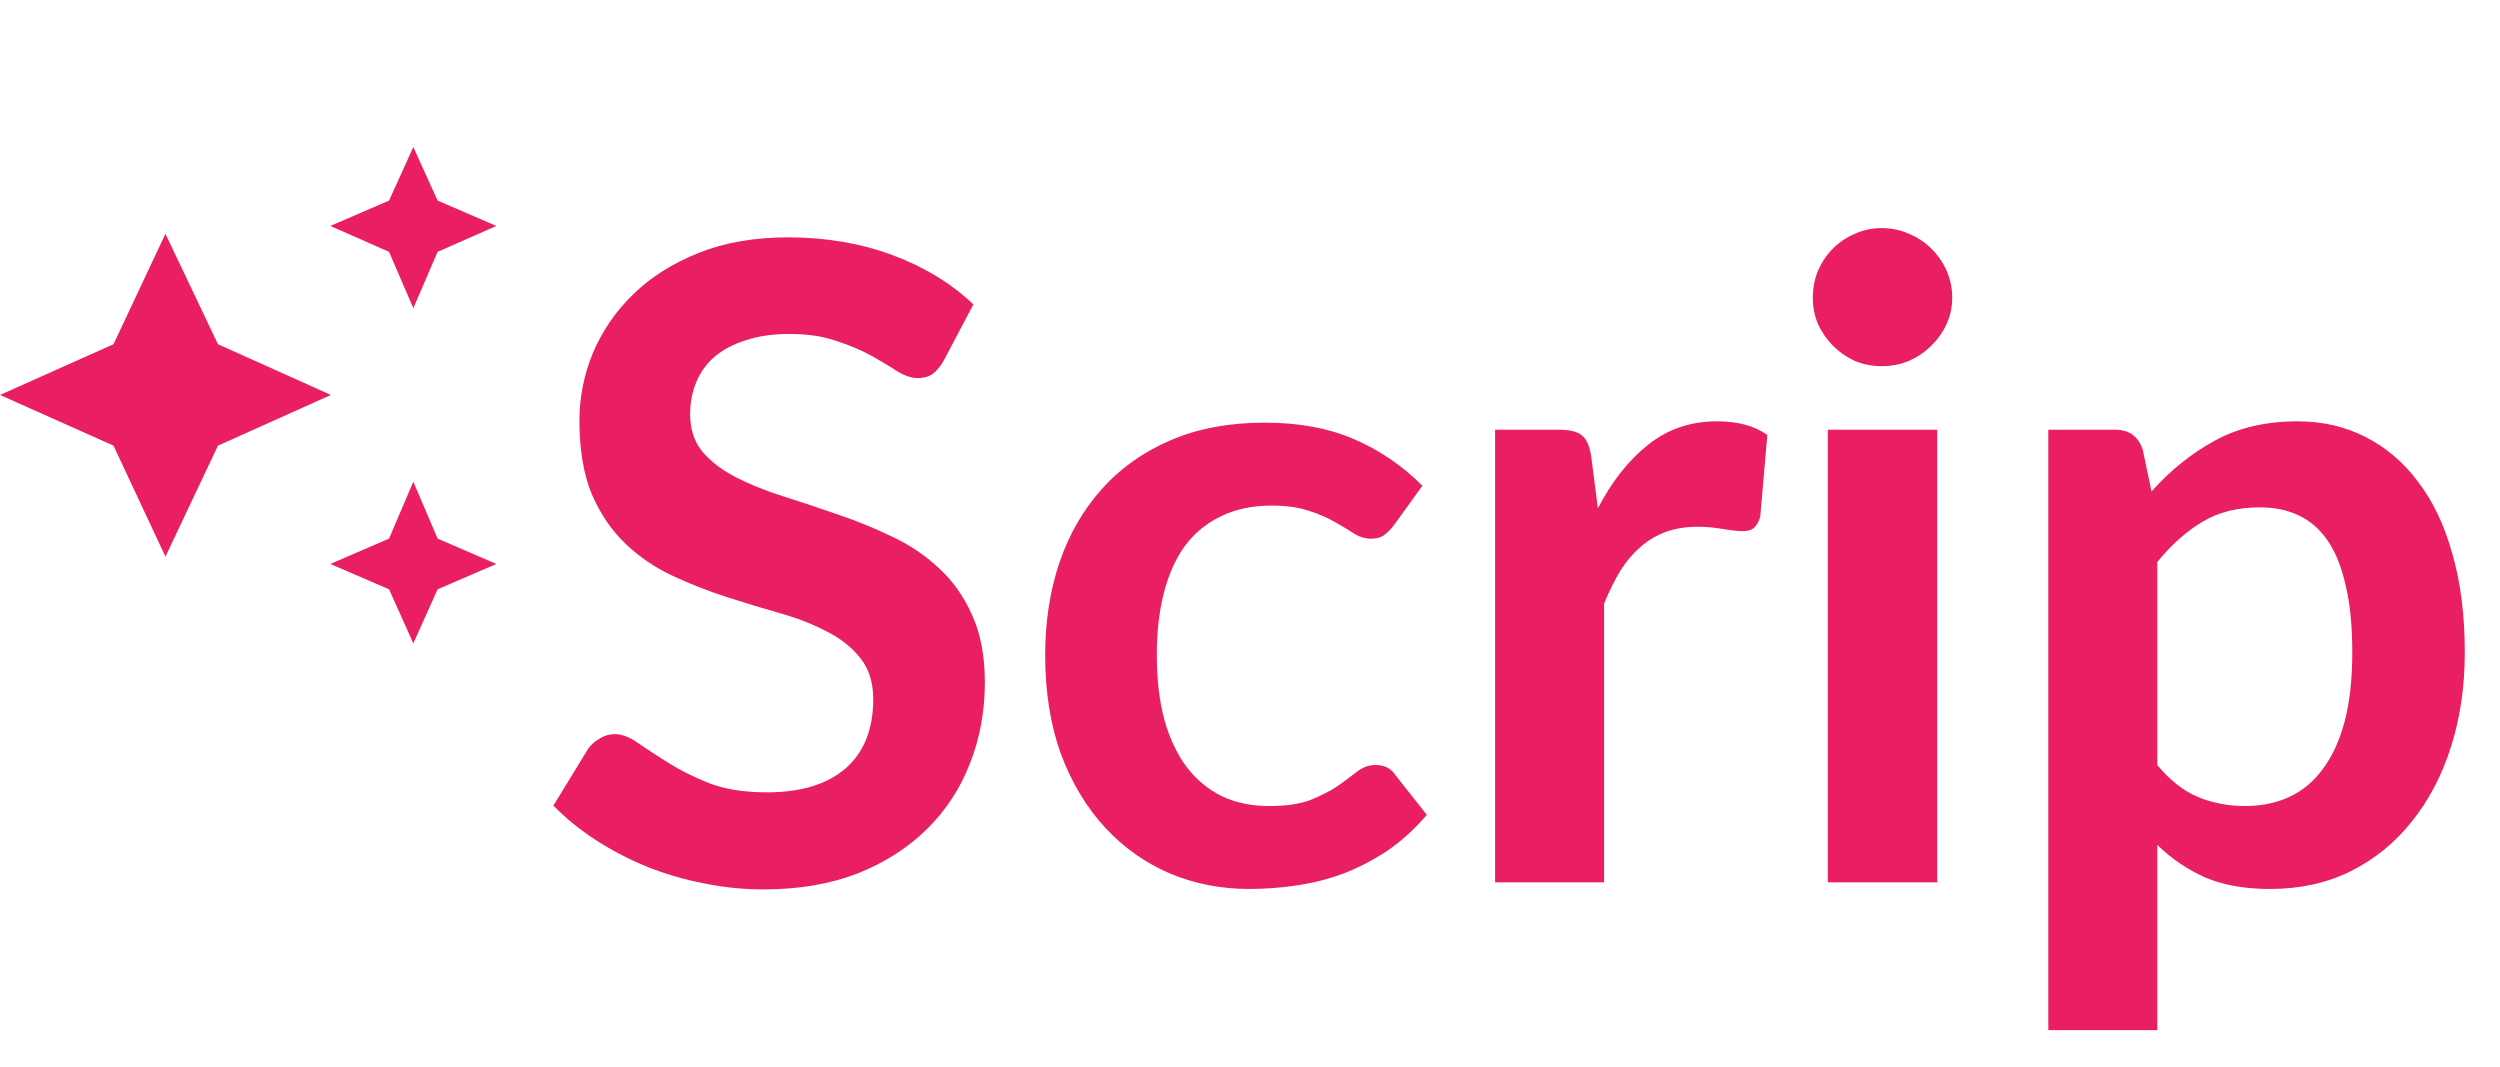
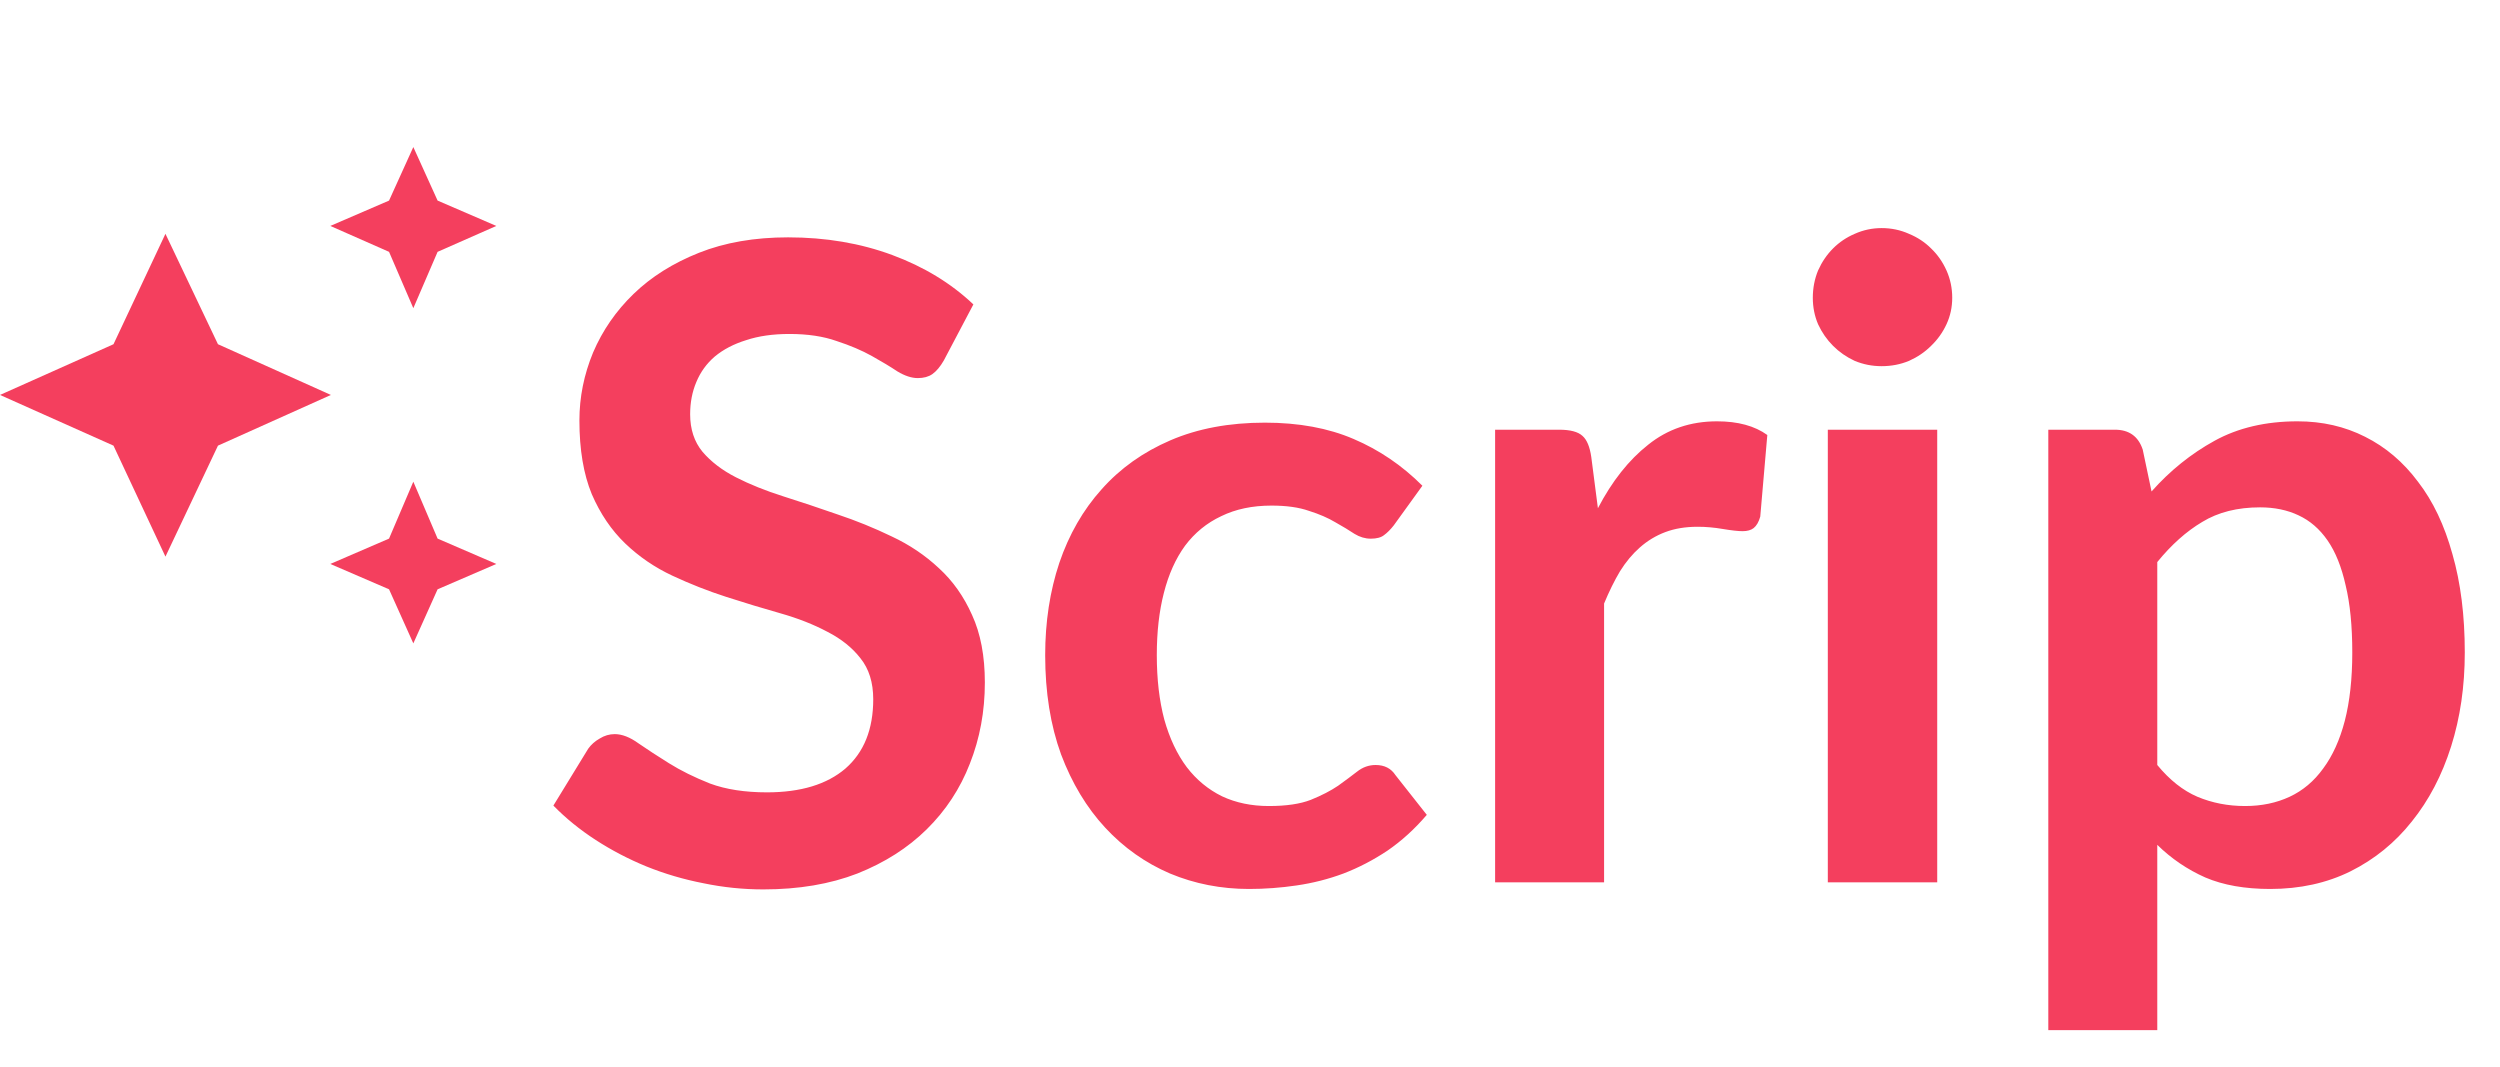
<svg xmlns="http://www.w3.org/2000/svg" width="136" height="58" viewBox="0 0 136 58" fill="none">
-   <path d="M51.344 19.608C51.152 19.944 50.944 20.192 50.72 20.352C50.512 20.496 50.248 20.568 49.928 20.568C49.592 20.568 49.224 20.448 48.824 20.208C48.44 19.952 47.976 19.672 47.432 19.368C46.888 19.064 46.248 18.792 45.512 18.552C44.792 18.296 43.936 18.168 42.944 18.168C42.048 18.168 41.264 18.28 40.592 18.504C39.92 18.712 39.352 19.008 38.888 19.392C38.44 19.776 38.104 20.24 37.88 20.784C37.656 21.312 37.544 21.896 37.544 22.536C37.544 23.352 37.768 24.032 38.216 24.576C38.68 25.12 39.288 25.584 40.04 25.968C40.792 26.352 41.648 26.696 42.608 27C43.568 27.304 44.552 27.632 45.56 27.984C46.568 28.32 47.552 28.72 48.512 29.184C49.472 29.632 50.328 30.208 51.08 30.912C51.832 31.6 52.432 32.448 52.88 33.456C53.344 34.464 53.576 35.688 53.576 37.128C53.576 38.696 53.304 40.168 52.76 41.544C52.232 42.904 51.448 44.096 50.408 45.12C49.384 46.128 48.128 46.928 46.64 47.52C45.152 48.096 43.448 48.384 41.528 48.384C40.424 48.384 39.336 48.272 38.264 48.048C37.192 47.84 36.16 47.536 35.168 47.136C34.192 46.736 33.272 46.256 32.408 45.696C31.544 45.136 30.776 44.512 30.104 43.824L32 40.728C32.16 40.504 32.368 40.32 32.624 40.176C32.88 40.016 33.152 39.936 33.44 39.936C33.84 39.936 34.272 40.104 34.736 40.44C35.2 40.76 35.752 41.12 36.392 41.52C37.032 41.92 37.776 42.288 38.624 42.624C39.488 42.944 40.52 43.104 41.72 43.104C43.56 43.104 44.984 42.672 45.992 41.808C47 40.928 47.504 39.672 47.504 38.04C47.504 37.128 47.272 36.384 46.808 35.808C46.36 35.232 45.76 34.752 45.008 34.368C44.256 33.968 43.4 33.632 42.44 33.36C41.48 33.088 40.504 32.792 39.512 32.472C38.52 32.152 37.544 31.768 36.584 31.32C35.624 30.872 34.768 30.288 34.016 29.568C33.264 28.848 32.656 27.952 32.192 26.88C31.744 25.792 31.52 24.456 31.52 22.872C31.52 21.608 31.768 20.376 32.264 19.176C32.776 17.976 33.512 16.912 34.472 15.984C35.432 15.056 36.616 14.312 38.024 13.752C39.432 13.192 41.048 12.912 42.872 12.912C44.92 12.912 46.808 13.232 48.536 13.872C50.264 14.512 51.736 15.408 52.952 16.56L51.344 19.608ZM75.818 28.584C75.642 28.808 75.466 28.984 75.29 29.112C75.13 29.24 74.89 29.304 74.57 29.304C74.266 29.304 73.97 29.216 73.682 29.04C73.394 28.848 73.05 28.64 72.65 28.416C72.25 28.176 71.77 27.968 71.21 27.792C70.666 27.6 69.986 27.504 69.17 27.504C68.13 27.504 67.218 27.696 66.434 28.08C65.65 28.448 64.994 28.984 64.466 29.688C63.954 30.392 63.57 31.248 63.314 32.256C63.058 33.248 62.93 34.376 62.93 35.64C62.93 36.952 63.066 38.12 63.338 39.144C63.626 40.168 64.034 41.032 64.562 41.736C65.09 42.424 65.73 42.952 66.482 43.32C67.234 43.672 68.082 43.848 69.026 43.848C69.97 43.848 70.73 43.736 71.306 43.512C71.898 43.272 72.394 43.016 72.794 42.744C73.194 42.456 73.538 42.2 73.826 41.976C74.13 41.736 74.466 41.616 74.834 41.616C75.314 41.616 75.674 41.8 75.914 42.168L77.618 44.328C76.962 45.096 76.25 45.744 75.482 46.272C74.714 46.784 73.914 47.2 73.082 47.52C72.266 47.824 71.418 48.04 70.538 48.168C69.674 48.296 68.81 48.36 67.946 48.36C66.426 48.36 64.994 48.08 63.65 47.52C62.306 46.944 61.13 46.112 60.122 45.024C59.114 43.936 58.314 42.608 57.722 41.04C57.146 39.456 56.858 37.656 56.858 35.64C56.858 33.832 57.114 32.16 57.626 30.624C58.154 29.072 58.922 27.736 59.93 26.616C60.938 25.48 62.186 24.592 63.674 23.952C65.162 23.312 66.874 22.992 68.81 22.992C70.65 22.992 72.258 23.288 73.634 23.88C75.026 24.472 76.274 25.32 77.378 26.424L75.818 28.584ZM86.926 27.648C87.694 26.176 88.606 25.024 89.662 24.192C90.718 23.344 91.966 22.92 93.406 22.92C94.542 22.92 95.454 23.168 96.142 23.664L95.758 28.104C95.678 28.392 95.558 28.6 95.398 28.728C95.254 28.84 95.054 28.896 94.798 28.896C94.558 28.896 94.198 28.856 93.718 28.776C93.254 28.696 92.798 28.656 92.35 28.656C91.694 28.656 91.11 28.752 90.598 28.944C90.086 29.136 89.622 29.416 89.206 29.784C88.806 30.136 88.446 30.568 88.126 31.08C87.822 31.592 87.534 32.176 87.262 32.832V48H81.334V23.376H84.814C85.422 23.376 85.846 23.488 86.086 23.712C86.326 23.92 86.486 24.304 86.566 24.864L86.926 27.648ZM105.385 23.376V48H99.433V23.376H105.385ZM106.201 16.2C106.201 16.712 106.097 17.192 105.889 17.64C105.681 18.088 105.401 18.48 105.049 18.816C104.713 19.152 104.313 19.424 103.849 19.632C103.385 19.824 102.889 19.92 102.361 19.92C101.849 19.92 101.361 19.824 100.897 19.632C100.449 19.424 100.057 19.152 99.721 18.816C99.385 18.48 99.112 18.088 98.904 17.64C98.713 17.192 98.617 16.712 98.617 16.2C98.617 15.672 98.713 15.176 98.904 14.712C99.112 14.248 99.385 13.848 99.721 13.512C100.057 13.176 100.449 12.912 100.897 12.72C101.361 12.512 101.849 12.408 102.361 12.408C102.889 12.408 103.385 12.512 103.849 12.72C104.313 12.912 104.713 13.176 105.049 13.512C105.401 13.848 105.681 14.248 105.889 14.712C106.097 15.176 106.201 15.672 106.201 16.2ZM117.356 41.616C118.028 42.432 118.756 43.008 119.54 43.344C120.34 43.68 121.204 43.848 122.132 43.848C123.028 43.848 123.836 43.68 124.556 43.344C125.276 43.008 125.884 42.496 126.38 41.808C126.892 41.12 127.284 40.256 127.556 39.216C127.828 38.16 127.964 36.92 127.964 35.496C127.964 34.056 127.844 32.84 127.604 31.848C127.38 30.84 127.052 30.024 126.62 29.4C126.188 28.776 125.66 28.32 125.036 28.032C124.428 27.744 123.732 27.6 122.948 27.6C121.716 27.6 120.668 27.864 119.804 28.392C118.94 28.904 118.124 29.632 117.356 30.576V41.616ZM117.044 26.736C118.052 25.6 119.196 24.68 120.476 23.976C121.756 23.272 123.26 22.92 124.988 22.92C126.332 22.92 127.556 23.2 128.66 23.76C129.78 24.32 130.74 25.136 131.54 26.208C132.356 27.264 132.98 28.576 133.412 30.144C133.86 31.696 134.084 33.48 134.084 35.496C134.084 37.336 133.836 39.04 133.34 40.608C132.844 42.176 132.132 43.536 131.204 44.688C130.292 45.84 129.18 46.744 127.868 47.4C126.572 48.04 125.116 48.36 123.5 48.36C122.124 48.36 120.948 48.152 119.972 47.736C118.996 47.304 118.124 46.712 117.356 45.96V56.04H111.428V23.376H115.052C115.82 23.376 116.324 23.736 116.564 24.456L117.044 26.736Z" fill="#E91E63" />
-   <path d="M22.485 16.765L21.164 13.7L17.969 12.291L21.164 10.912L22.485 8L23.805 10.912L27 12.291L23.805 13.7L22.485 16.765ZM22.485 35L21.164 32.058L17.969 30.679L21.164 29.3L22.485 26.204L23.805 29.3L27 30.679L23.805 32.058L22.485 35ZM9 30.28L6.174 24.243L0 21.485L6.174 18.726L9 12.72L11.857 18.726L18 21.485L11.857 24.243L9 30.28Z" fill="#E91E63" />
+   <path d="M51.344 19.608C51.152 19.944 50.944 20.192 50.72 20.352C50.512 20.496 50.248 20.568 49.928 20.568C49.592 20.568 49.224 20.448 48.824 20.208C48.44 19.952 47.976 19.672 47.432 19.368C46.888 19.064 46.248 18.792 45.512 18.552C44.792 18.296 43.936 18.168 42.944 18.168C42.048 18.168 41.264 18.28 40.592 18.504C39.92 18.712 39.352 19.008 38.888 19.392C38.44 19.776 38.104 20.24 37.88 20.784C37.656 21.312 37.544 21.896 37.544 22.536C37.544 23.352 37.768 24.032 38.216 24.576C38.68 25.12 39.288 25.584 40.04 25.968C40.792 26.352 41.648 26.696 42.608 27C43.568 27.304 44.552 27.632 45.56 27.984C46.568 28.32 47.552 28.72 48.512 29.184C49.472 29.632 50.328 30.208 51.08 30.912C51.832 31.6 52.432 32.448 52.88 33.456C53.344 34.464 53.576 35.688 53.576 37.128C53.576 38.696 53.304 40.168 52.76 41.544C52.232 42.904 51.448 44.096 50.408 45.12C49.384 46.128 48.128 46.928 46.64 47.52C45.152 48.096 43.448 48.384 41.528 48.384C40.424 48.384 39.336 48.272 38.264 48.048C37.192 47.84 36.16 47.536 35.168 47.136C34.192 46.736 33.272 46.256 32.408 45.696C31.544 45.136 30.776 44.512 30.104 43.824L32 40.728C32.16 40.504 32.368 40.32 32.624 40.176C32.88 40.016 33.152 39.936 33.44 39.936C33.84 39.936 34.272 40.104 34.736 40.44C35.2 40.76 35.752 41.12 36.392 41.52C37.032 41.92 37.776 42.288 38.624 42.624C39.488 42.944 40.52 43.104 41.72 43.104C43.56 43.104 44.984 42.672 45.992 41.808C47 40.928 47.504 39.672 47.504 38.04C47.504 37.128 47.272 36.384 46.808 35.808C46.36 35.232 45.76 34.752 45.008 34.368C44.256 33.968 43.4 33.632 42.44 33.36C41.48 33.088 40.504 32.792 39.512 32.472C38.52 32.152 37.544 31.768 36.584 31.32C35.624 30.872 34.768 30.288 34.016 29.568C33.264 28.848 32.656 27.952 32.192 26.88C31.744 25.792 31.52 24.456 31.52 22.872C31.52 21.608 31.768 20.376 32.264 19.176C32.776 17.976 33.512 16.912 34.472 15.984C35.432 15.056 36.616 14.312 38.024 13.752C39.432 13.192 41.048 12.912 42.872 12.912C44.92 12.912 46.808 13.232 48.536 13.872C50.264 14.512 51.736 15.408 52.952 16.56L51.344 19.608ZM75.818 28.584C75.642 28.808 75.466 28.984 75.29 29.112C75.13 29.24 74.89 29.304 74.57 29.304C74.266 29.304 73.97 29.216 73.682 29.04C73.394 28.848 73.05 28.64 72.65 28.416C72.25 28.176 71.77 27.968 71.21 27.792C70.666 27.6 69.986 27.504 69.17 27.504C68.13 27.504 67.218 27.696 66.434 28.08C65.65 28.448 64.994 28.984 64.466 29.688C63.954 30.392 63.57 31.248 63.314 32.256C63.058 33.248 62.93 34.376 62.93 35.64C62.93 36.952 63.066 38.12 63.338 39.144C63.626 40.168 64.034 41.032 64.562 41.736C65.09 42.424 65.73 42.952 66.482 43.32C67.234 43.672 68.082 43.848 69.026 43.848C69.97 43.848 70.73 43.736 71.306 43.512C71.898 43.272 72.394 43.016 72.794 42.744C73.194 42.456 73.538 42.2 73.826 41.976C74.13 41.736 74.466 41.616 74.834 41.616C75.314 41.616 75.674 41.8 75.914 42.168L77.618 44.328C76.962 45.096 76.25 45.744 75.482 46.272C74.714 46.784 73.914 47.2 73.082 47.52C72.266 47.824 71.418 48.04 70.538 48.168C69.674 48.296 68.81 48.36 67.946 48.36C66.426 48.36 64.994 48.08 63.65 47.52C62.306 46.944 61.13 46.112 60.122 45.024C59.114 43.936 58.314 42.608 57.722 41.04C57.146 39.456 56.858 37.656 56.858 35.64C56.858 33.832 57.114 32.16 57.626 30.624C58.154 29.072 58.922 27.736 59.93 26.616C60.938 25.48 62.186 24.592 63.674 23.952C65.162 23.312 66.874 22.992 68.81 22.992C70.65 22.992 72.258 23.288 73.634 23.88C75.026 24.472 76.274 25.32 77.378 26.424L75.818 28.584ZM86.926 27.648C87.694 26.176 88.606 25.024 89.662 24.192C90.718 23.344 91.966 22.92 93.406 22.92C94.542 22.92 95.454 23.168 96.142 23.664L95.758 28.104C95.678 28.392 95.558 28.6 95.398 28.728C95.254 28.84 95.054 28.896 94.798 28.896C94.558 28.896 94.198 28.856 93.718 28.776C93.254 28.696 92.798 28.656 92.35 28.656C91.694 28.656 91.11 28.752 90.598 28.944C90.086 29.136 89.622 29.416 89.206 29.784C88.806 30.136 88.446 30.568 88.126 31.08C87.822 31.592 87.534 32.176 87.262 32.832V48H81.334V23.376H84.814C85.422 23.376 85.846 23.488 86.086 23.712C86.326 23.92 86.486 24.304 86.566 24.864L86.926 27.648ZM105.385 23.376V48H99.433V23.376H105.385ZM106.201 16.2C106.201 16.712 106.097 17.192 105.889 17.64C105.681 18.088 105.401 18.48 105.049 18.816C104.713 19.152 104.313 19.424 103.849 19.632C103.385 19.824 102.889 19.92 102.361 19.92C101.849 19.92 101.361 19.824 100.897 19.632C100.449 19.424 100.057 19.152 99.721 18.816C99.385 18.48 99.112 18.088 98.904 17.64C98.713 17.192 98.617 16.712 98.617 16.2C98.617 15.672 98.713 15.176 98.904 14.712C99.112 14.248 99.385 13.848 99.721 13.512C100.057 13.176 100.449 12.912 100.897 12.72C101.361 12.512 101.849 12.408 102.361 12.408C102.889 12.408 103.385 12.512 103.849 12.72C104.313 12.912 104.713 13.176 105.049 13.512C105.401 13.848 105.681 14.248 105.889 14.712C106.097 15.176 106.201 15.672 106.201 16.2ZM117.356 41.616C118.028 42.432 118.756 43.008 119.54 43.344C120.34 43.68 121.204 43.848 122.132 43.848C123.028 43.848 123.836 43.68 124.556 43.344C125.276 43.008 125.884 42.496 126.38 41.808C126.892 41.12 127.284 40.256 127.556 39.216C127.828 38.16 127.964 36.92 127.964 35.496C127.964 34.056 127.844 32.84 127.604 31.848C127.38 30.84 127.052 30.024 126.62 29.4C126.188 28.776 125.66 28.32 125.036 28.032C124.428 27.744 123.732 27.6 122.948 27.6C121.716 27.6 120.668 27.864 119.804 28.392C118.94 28.904 118.124 29.632 117.356 30.576V41.616ZM117.044 26.736C118.052 25.6 119.196 24.68 120.476 23.976C121.756 23.272 123.26 22.92 124.988 22.92C126.332 22.92 127.556 23.2 128.66 23.76C129.78 24.32 130.74 25.136 131.54 26.208C132.356 27.264 132.98 28.576 133.412 30.144C133.86 31.696 134.084 33.48 134.084 35.496C134.084 37.336 133.836 39.04 133.34 40.608C132.844 42.176 132.132 43.536 131.204 44.688C130.292 45.84 129.18 46.744 127.868 47.4C126.572 48.04 125.116 48.36 123.5 48.36C122.124 48.36 120.948 48.152 119.972 47.736C118.996 47.304 118.124 46.712 117.356 45.96V56.04H111.428V23.376H115.052C115.82 23.376 116.324 23.736 116.564 24.456L117.044 26.736Z" fill="#F43F5E" />
+   <path d="M22.485 16.765L21.164 13.7L17.969 12.291L21.164 10.912L22.485 8L23.805 10.912L27 12.291L23.805 13.7L22.485 16.765ZM22.485 35L21.164 32.058L17.969 30.679L21.164 29.3L22.485 26.204L23.805 29.3L27 30.679L23.805 32.058L22.485 35ZM9 30.28L6.174 24.243L0 21.485L6.174 18.726L9 12.72L11.857 18.726L18 21.485L11.857 24.243L9 30.28Z" fill="#F43F5E" />
</svg>
